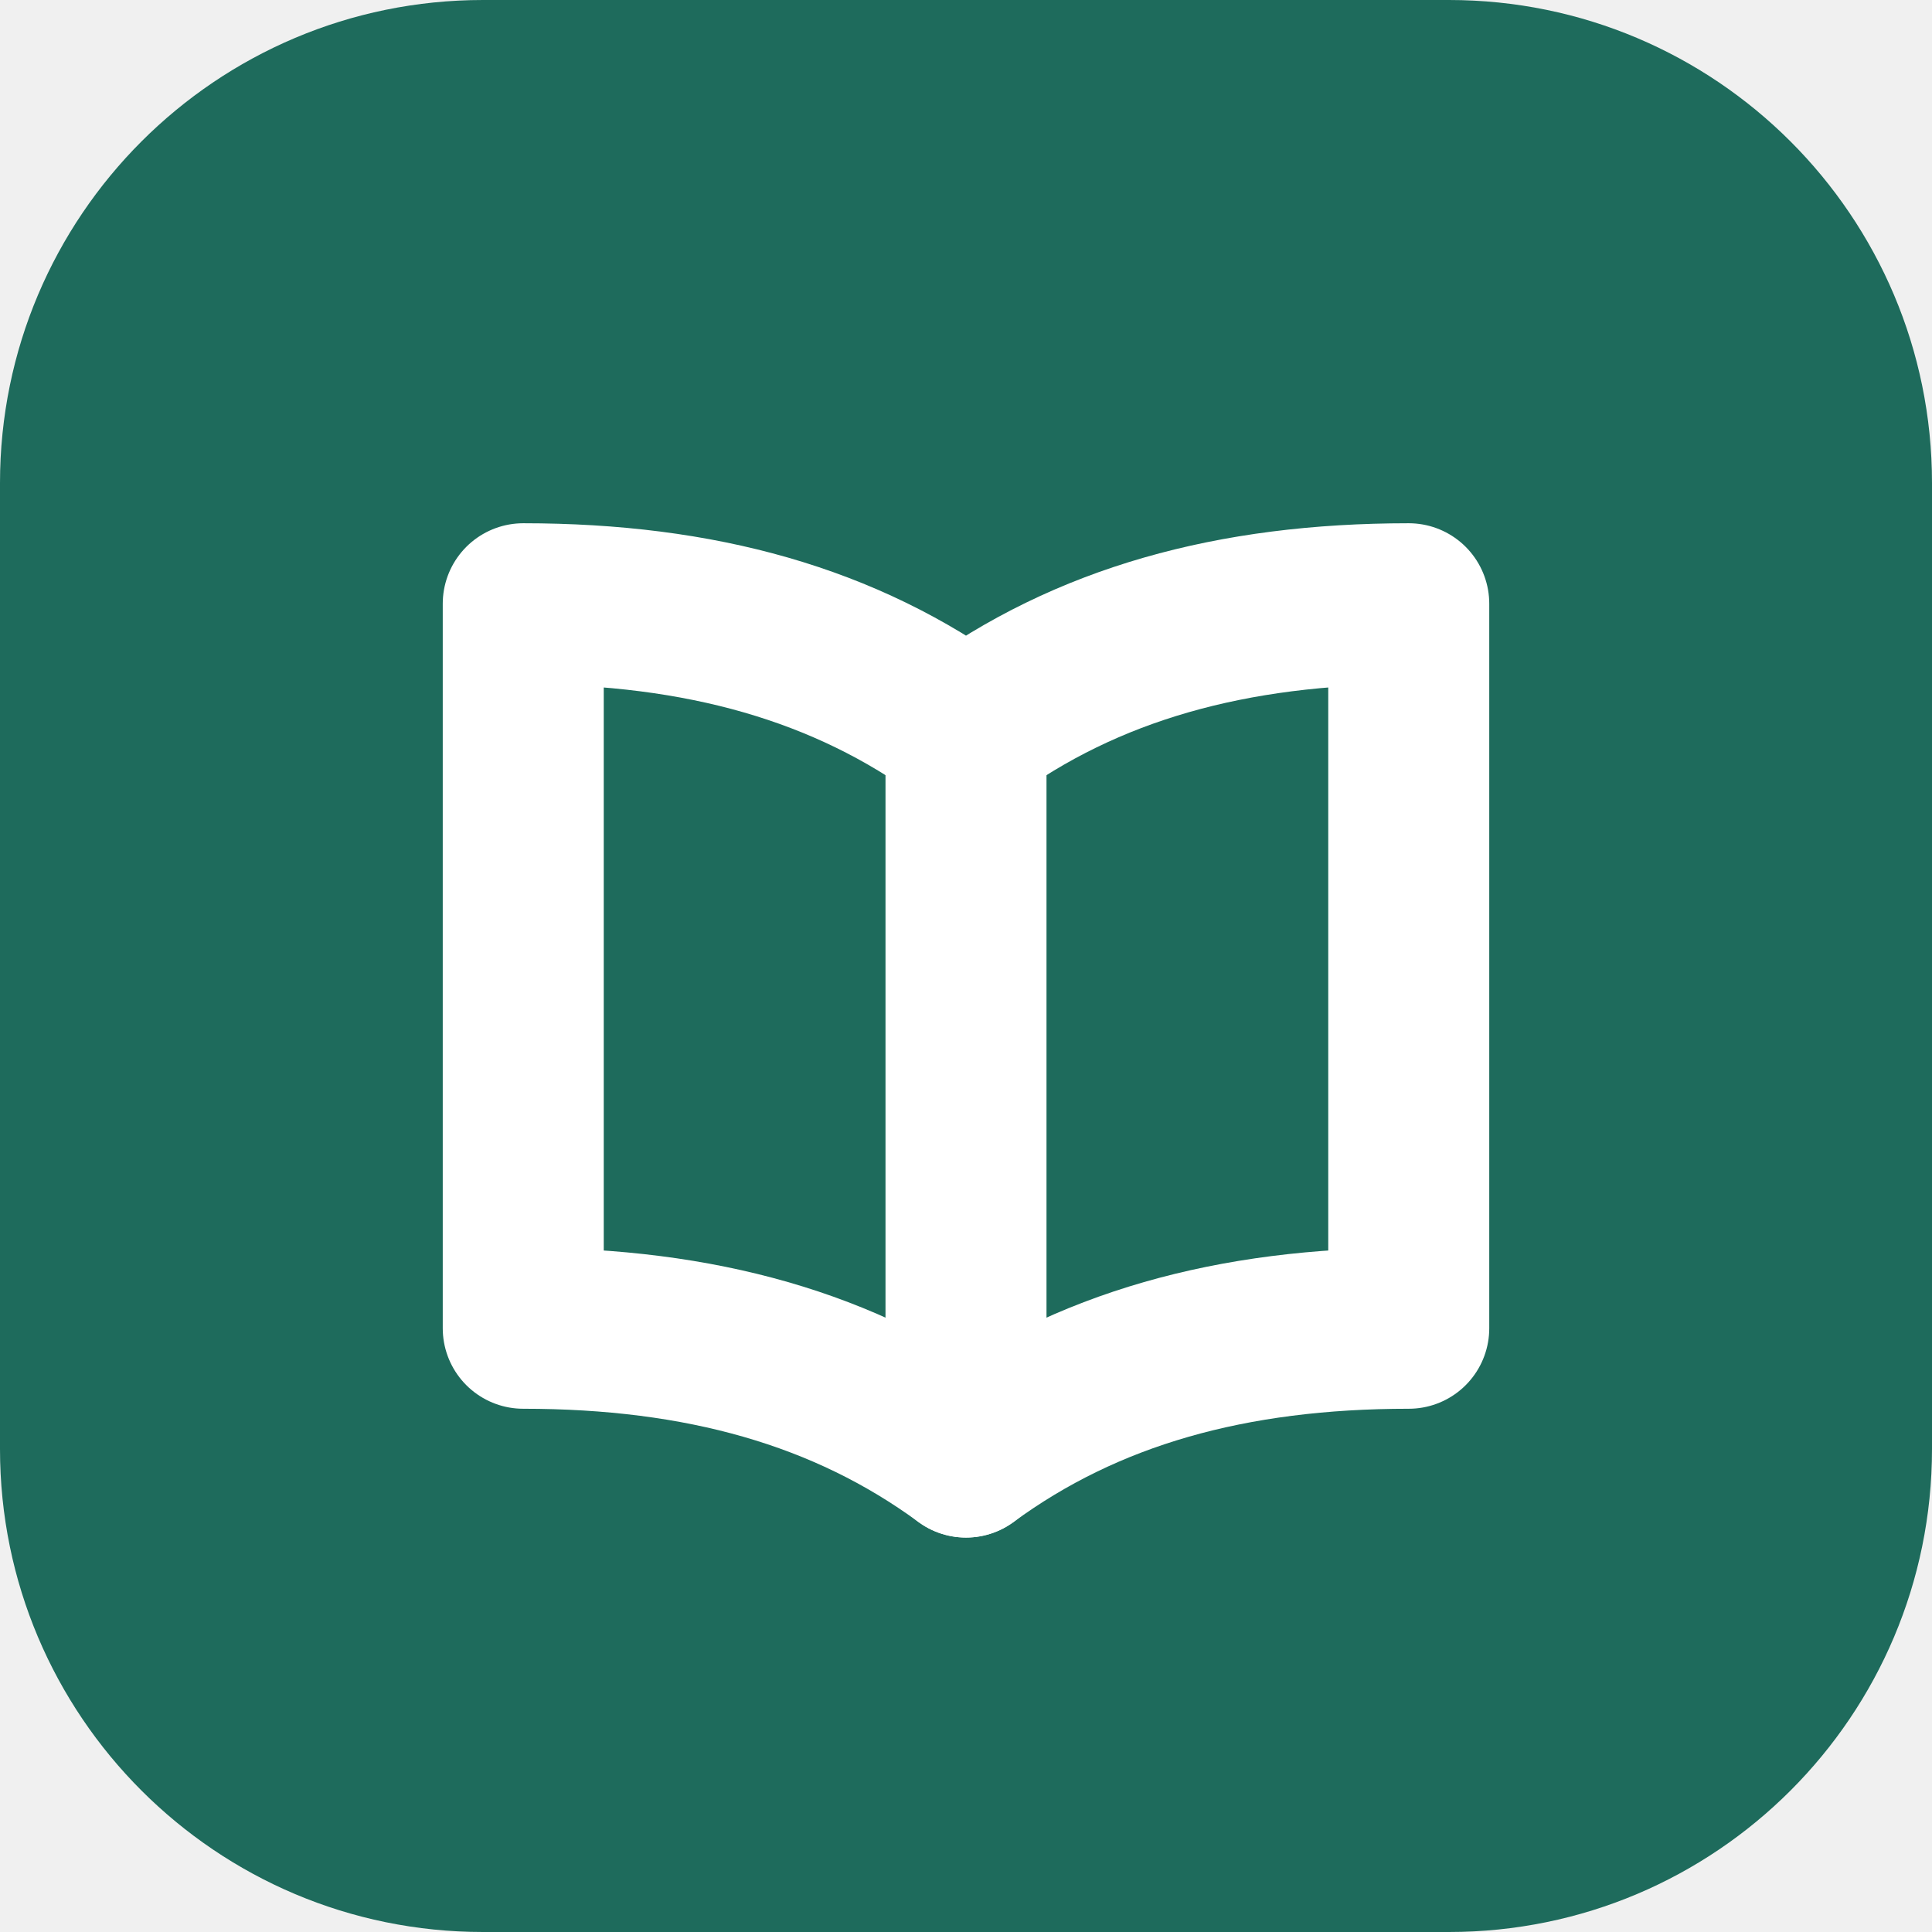
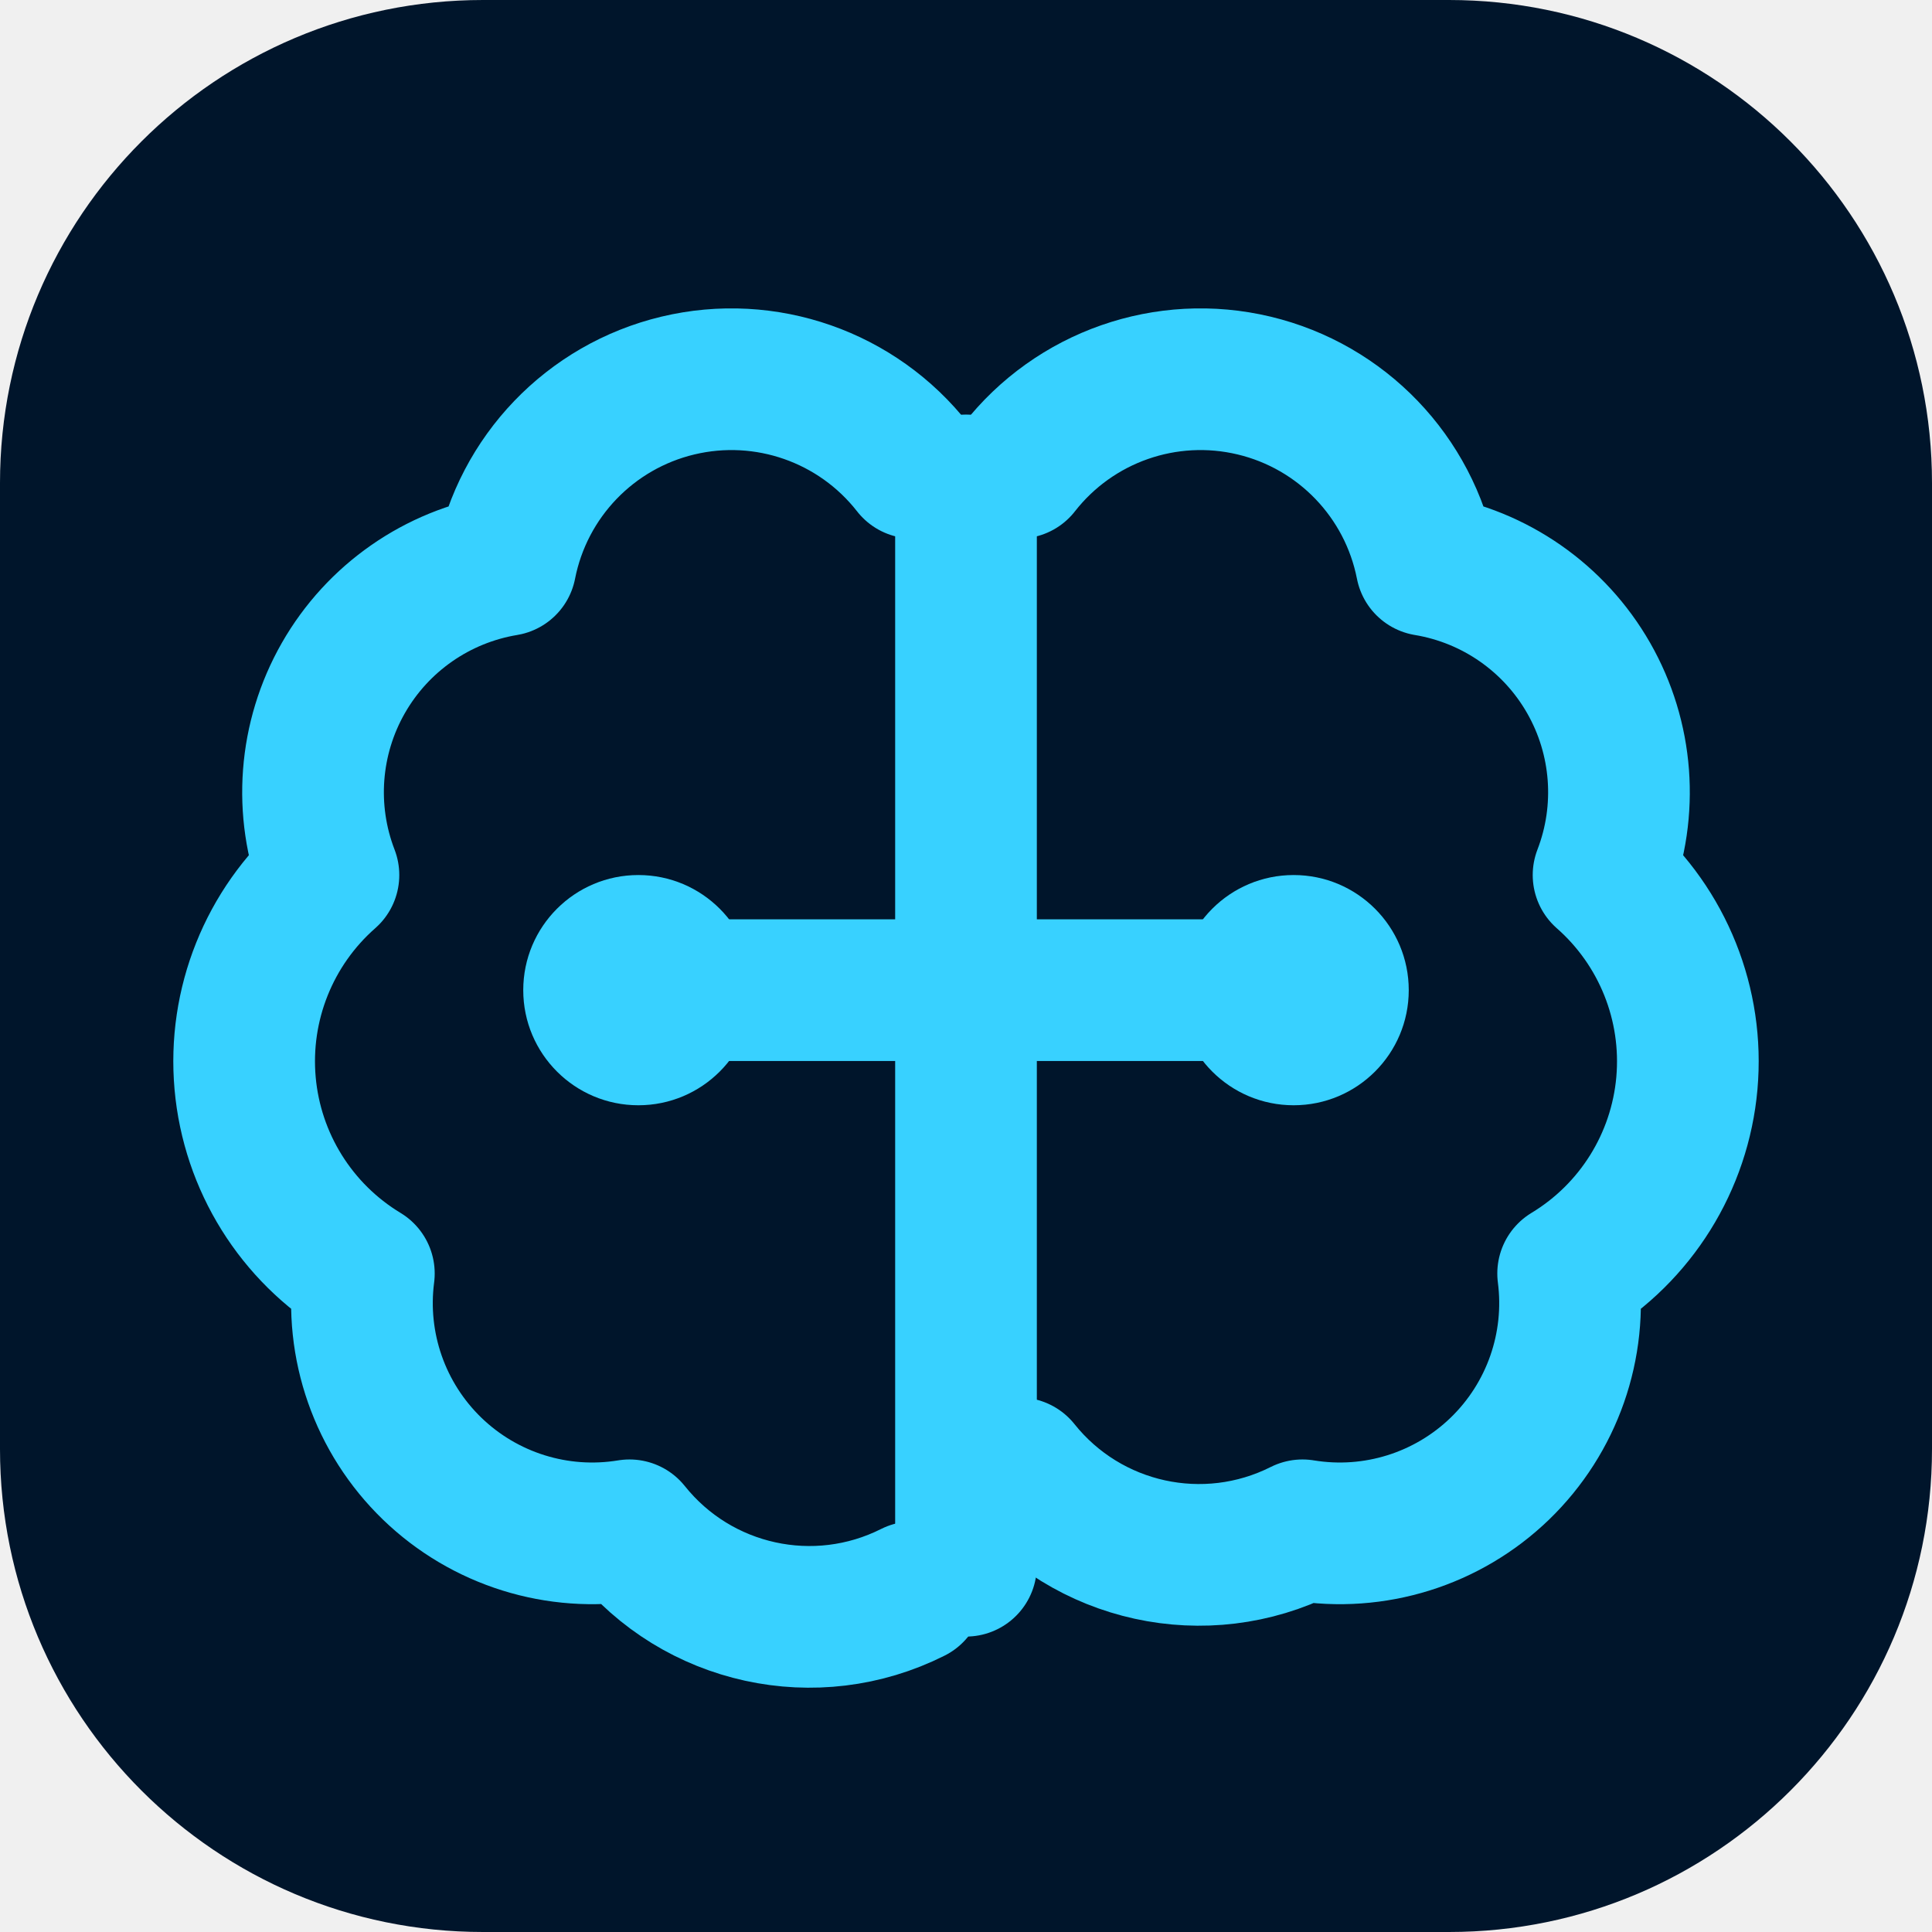
<svg xmlns="http://www.w3.org/2000/svg" viewBox="0 0 24 24">
-   <rect width="24" height="24" rx="6" fill="#1E6B5C" />
-   <g fill="none" stroke="#FFFFFF" stroke-width="2" stroke-linejoin="round" stroke-linecap="round">
-     <path d="M6.5 7.5c2.2 0 4 .5 5.5 1.6 1.5-1.1 3.3-1.6 5.5-1.6v9c-2.2 0-4 .5-5.5 1.6-1.5-1.1-3.3-1.6-5.5-1.6Z" />
-     <path d="M12 9.1v9" />
+   <rect width="24" height="24" rx="6" fill="#00152B" />
+   <g transform="translate(12 12.3) scale(1.1) translate(-12 -12)">
+     <g fill="none" stroke="#38D1FF" stroke-width="1.6" stroke-linecap="round" stroke-linejoin="round">
+       <path d="M11.4 6.1a2.6 2.6 0 0 0-4.6 1.1 2.6 2.6 0 0 0-2 3.5 2.8 2.8 0 0 0 .4 4.5 2.6 2.6 0 0 0 3 2.9 2.6 2.6 0 0 0 3.2.7" />
+       <path d="M12.6 6.1a2.6 2.6 0 0 1 4.6 1.1 2.6 2.6 0 0 1 2 3.5 2.8 2.8 0 0 1-.4 4.5 2.6 2.6 0 0 1-3 2.9 2.6 2.6 0 0 1-3.2-.7" />
+       <path d="M12 6.3v12.2M12 12H8.5M12 12h3.5" />
+     </g>
+     <g fill="#38D1FF">
+       <circle cx="8.3" cy="12" r="1.3" />
+       <circle cx="15.7" cy="12" r="1.3" />
+     </g>
  </g>
</svg>
